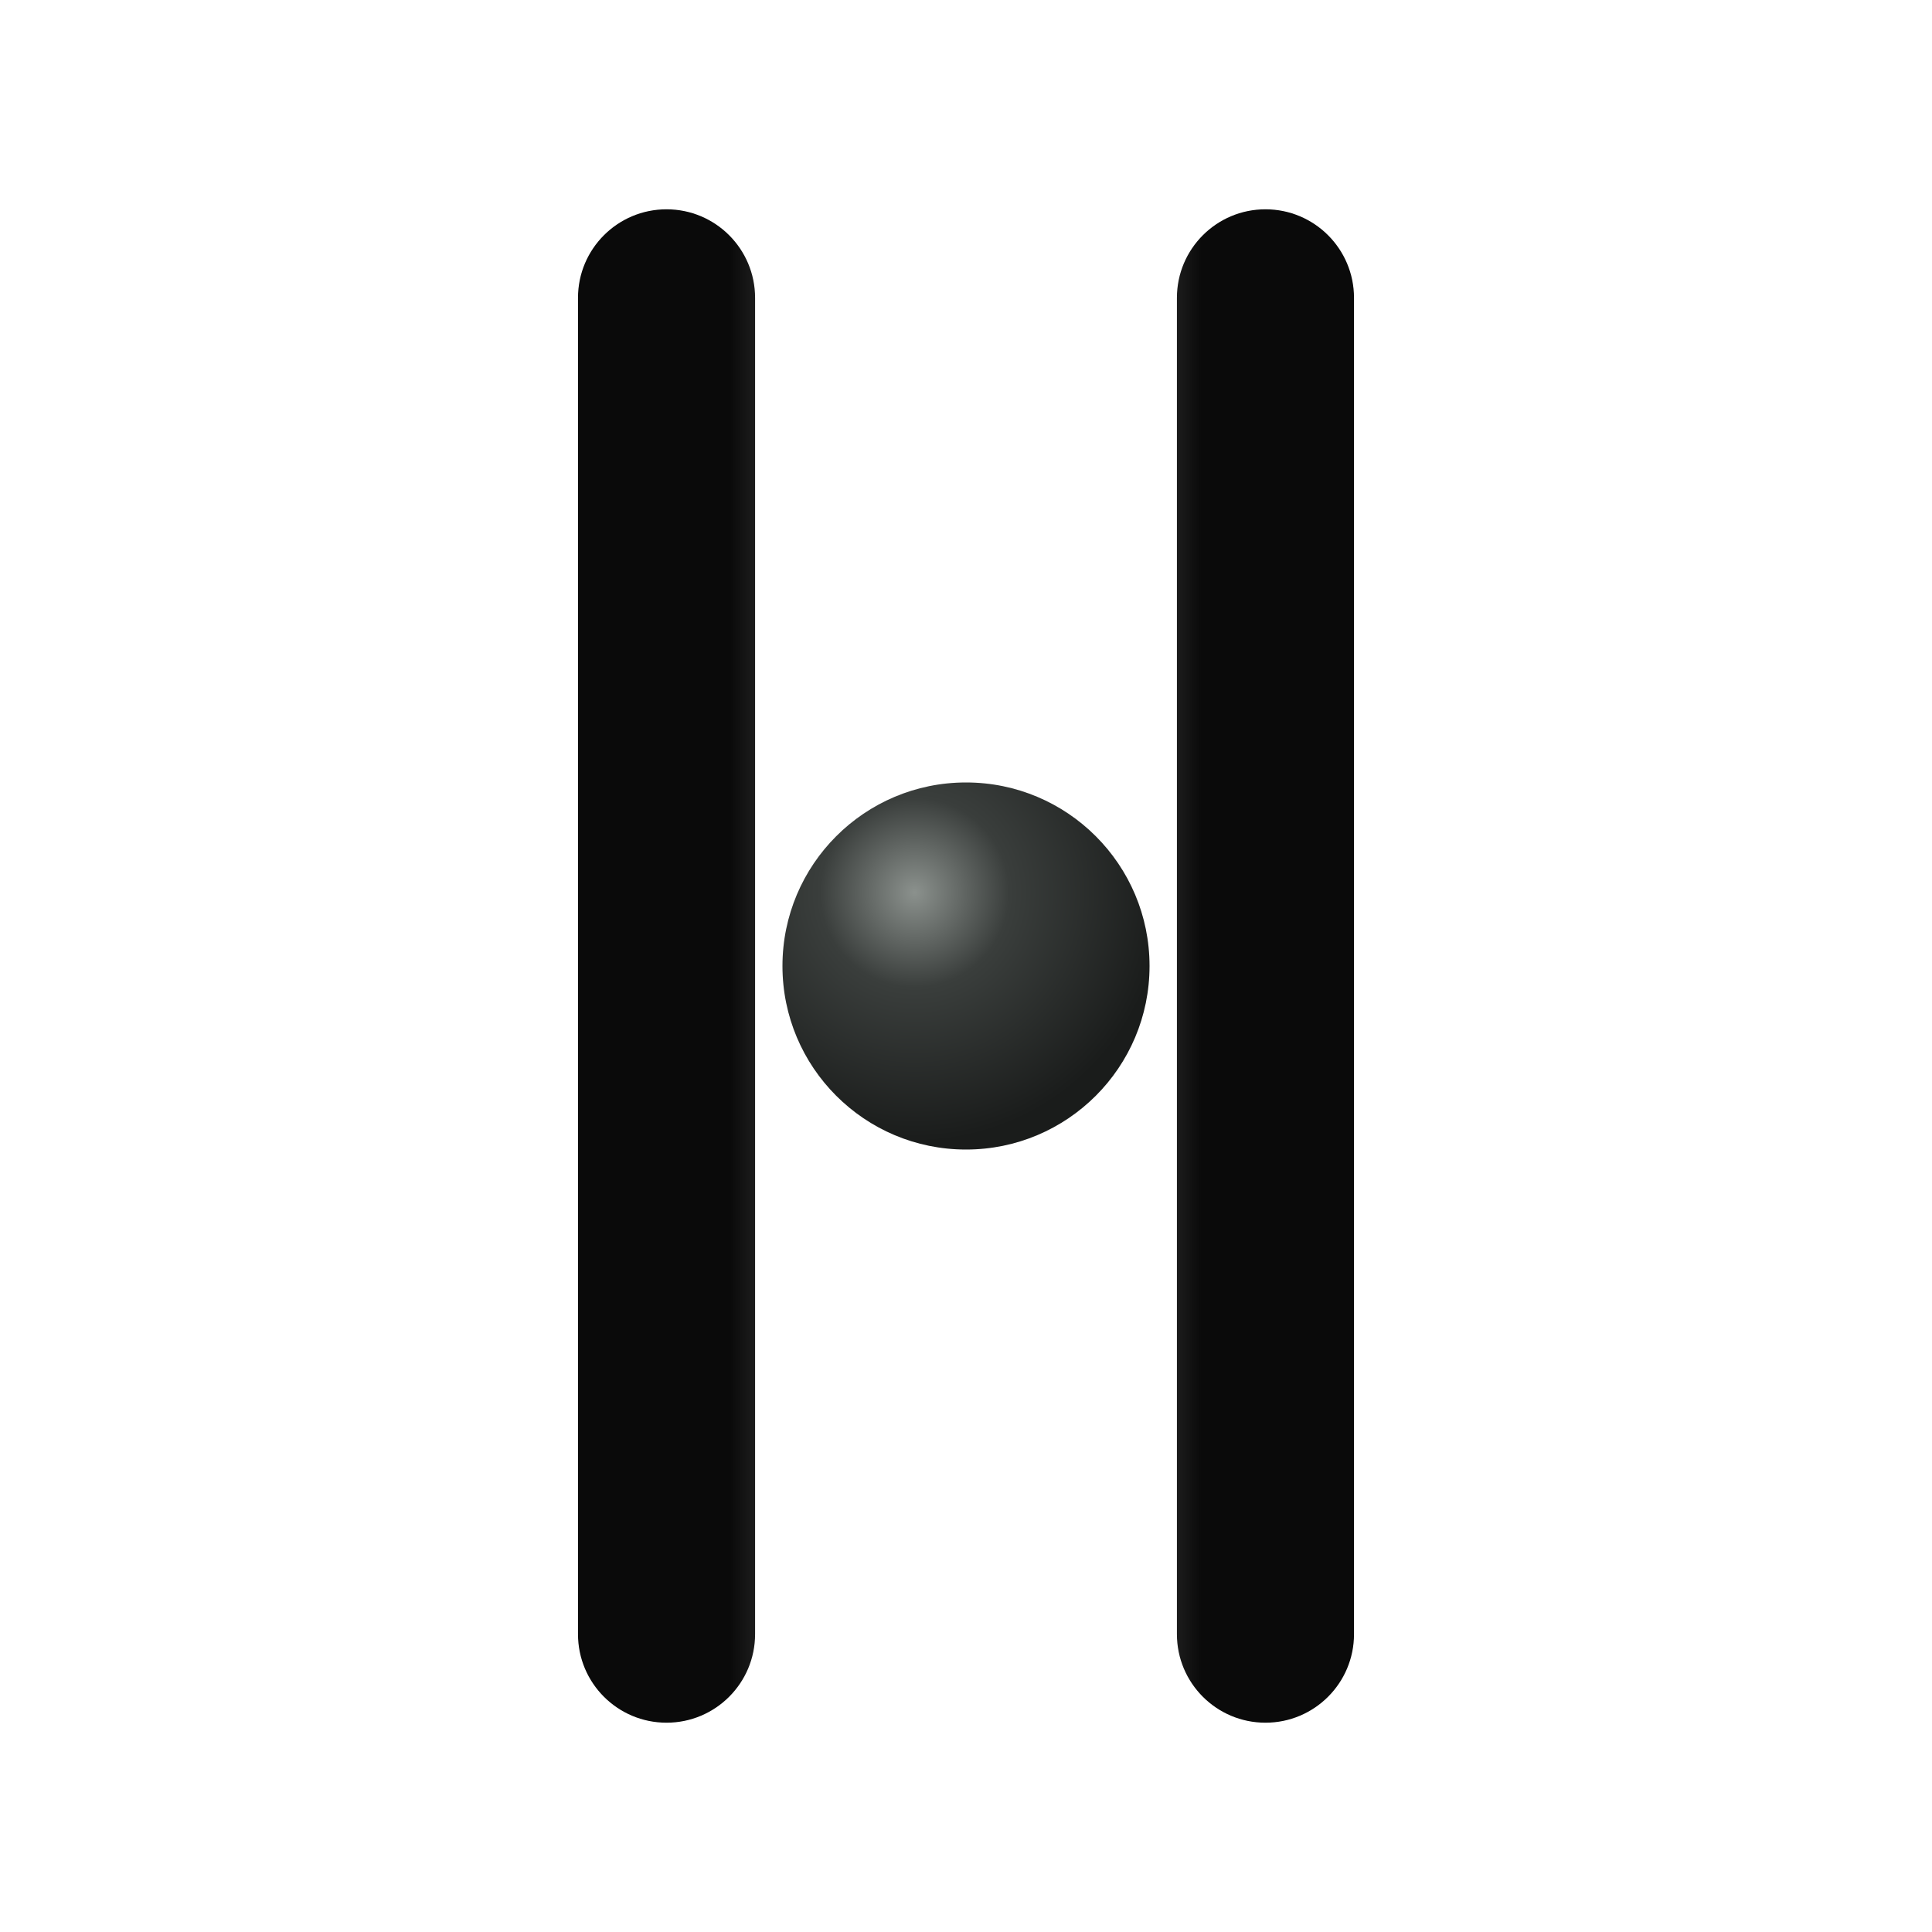
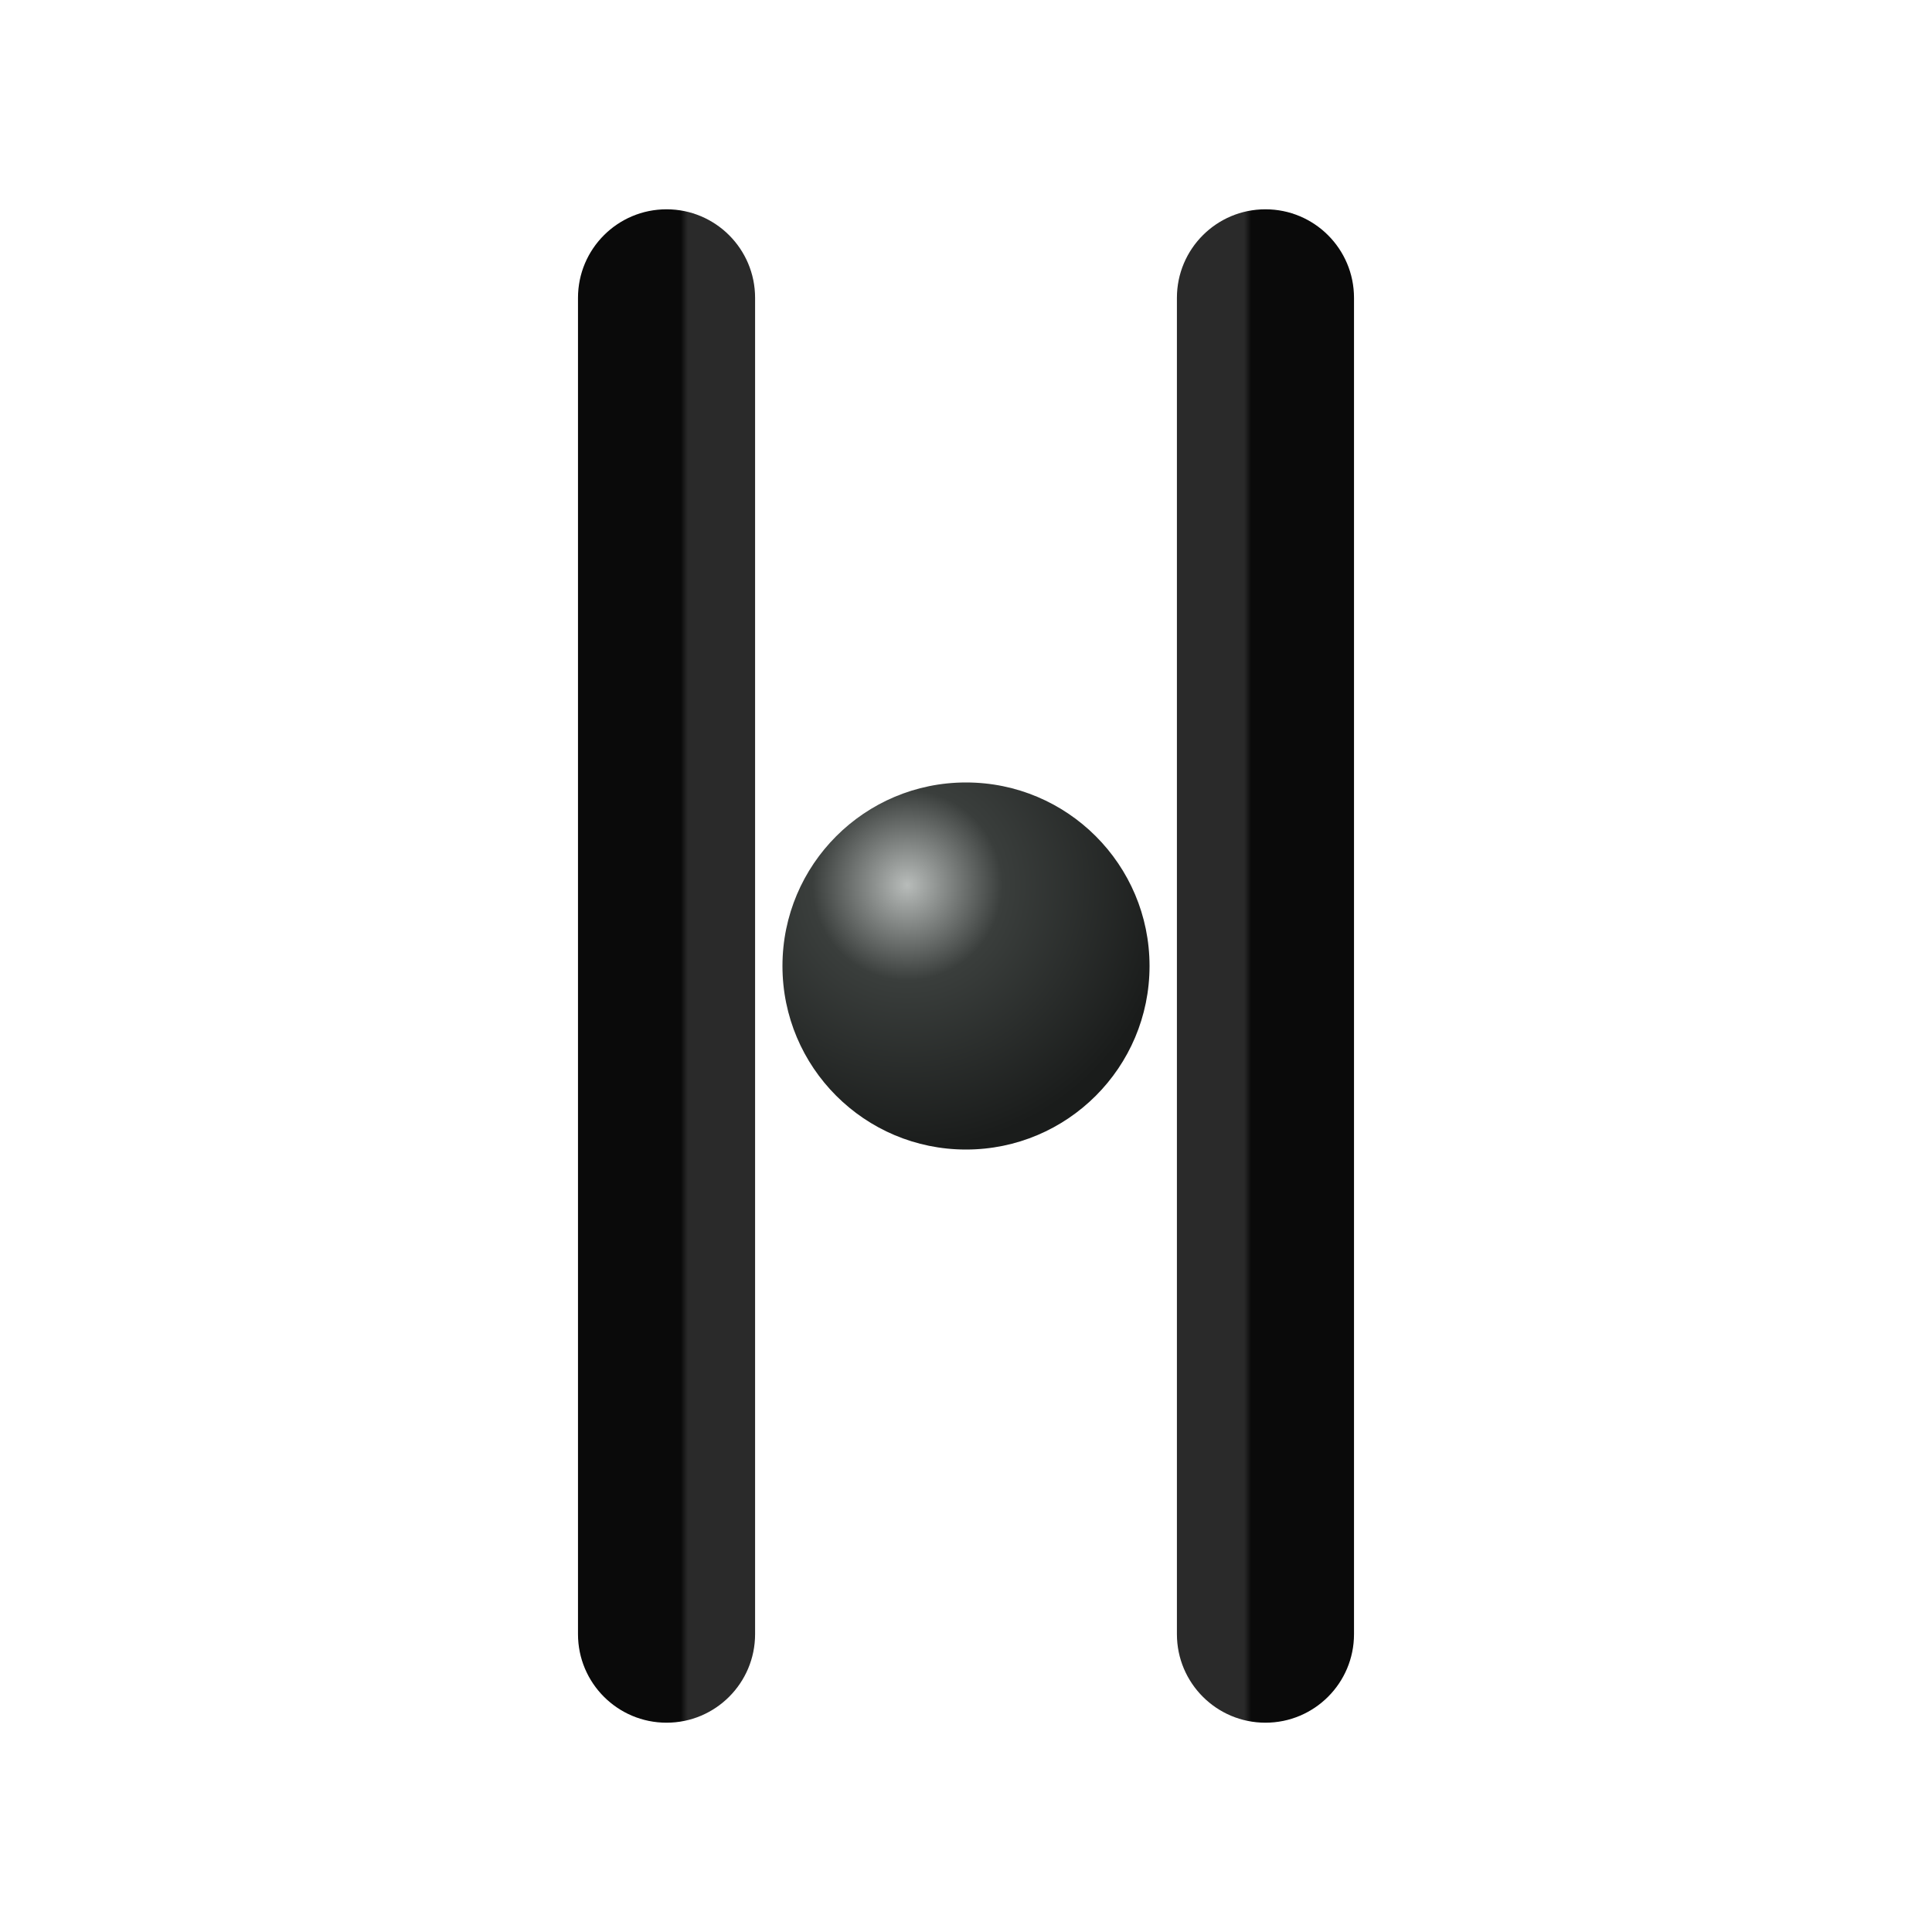
<svg xmlns="http://www.w3.org/2000/svg" viewBox="0 0 120 120" fill="none" role="img" aria-label="Waking Matter mark on ivory">
  <defs>
    <linearGradient id="ivColL" x1="35.90" y1="13.00" x2="46.90" y2="13.00" gradientUnits="userSpaceOnUse">
      <stop offset="0" stop-color="#0A0A0A" />
-       <stop offset="0.86" stop-color="#0A0A0A" />
-       <stop offset="1" stop-color="#1C1C1C" />
+       <stop offset="0.58" stop-color="#0A0A0A" />
+       <stop offset="0.62" stop-color="#2A2A2A" />
+       <stop offset="1" stop-color="#2A2A2A" />
    </linearGradient>
    <linearGradient id="ivColR" x1="73.10" y1="13.00" x2="84.10" y2="13.00" gradientUnits="userSpaceOnUse">
-       <stop offset="0" stop-color="#1C1C1C" />
-       <stop offset="0.14" stop-color="#0A0A0A" />
+       <stop offset="0" stop-color="#2A2A2A" />
+       <stop offset="0.38" stop-color="#2A2A2A" />
+       <stop offset="0.42" stop-color="#0A0A0A" />
      <stop offset="1" stop-color="#0A0A0A" />
    </linearGradient>
-     <radialGradient id="ivBead" cx="36%" cy="30%" r="68%">
-       <stop offset="0" stop-color="#8B918D" />
-       <stop offset="0.38" stop-color="#3A3E3C" />
+     <radialGradient id="ivBead" cx="34%" cy="28%" r="72%">
+       <stop offset="0" stop-color="#B8BCBA" />
+       <stop offset="0.36" stop-color="#3A3E3C" />
      <stop offset="1" stop-color="#1A1C1B" />
    </radialGradient>
  </defs>
  <rect x="35.90" y="13.00" width="11.00" height="94.00" rx="5.50" fill="url(#ivColL)" />
  <rect x="73.10" y="13.00" width="11.00" height="94.00" rx="5.50" fill="url(#ivColR)" />
  <circle cx="60.00" cy="60.00" r="11.40" fill="url(#ivBead)" />
</svg>
